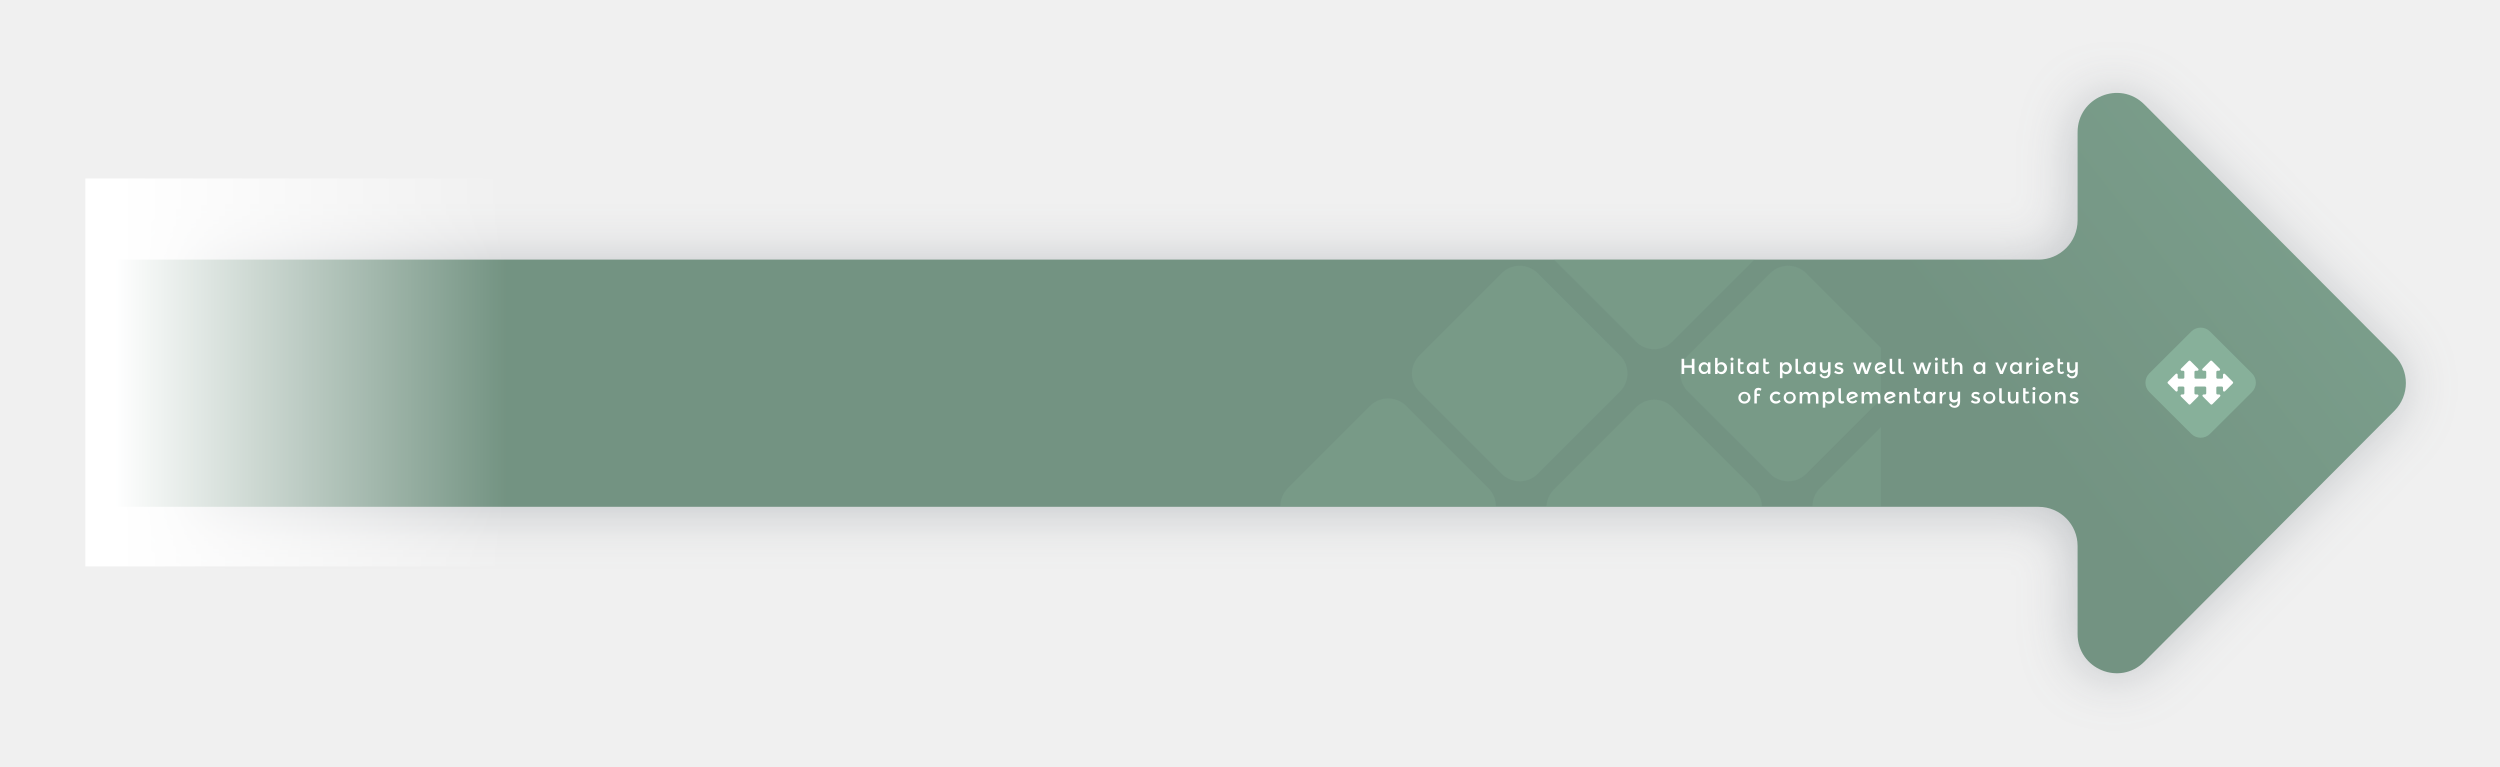
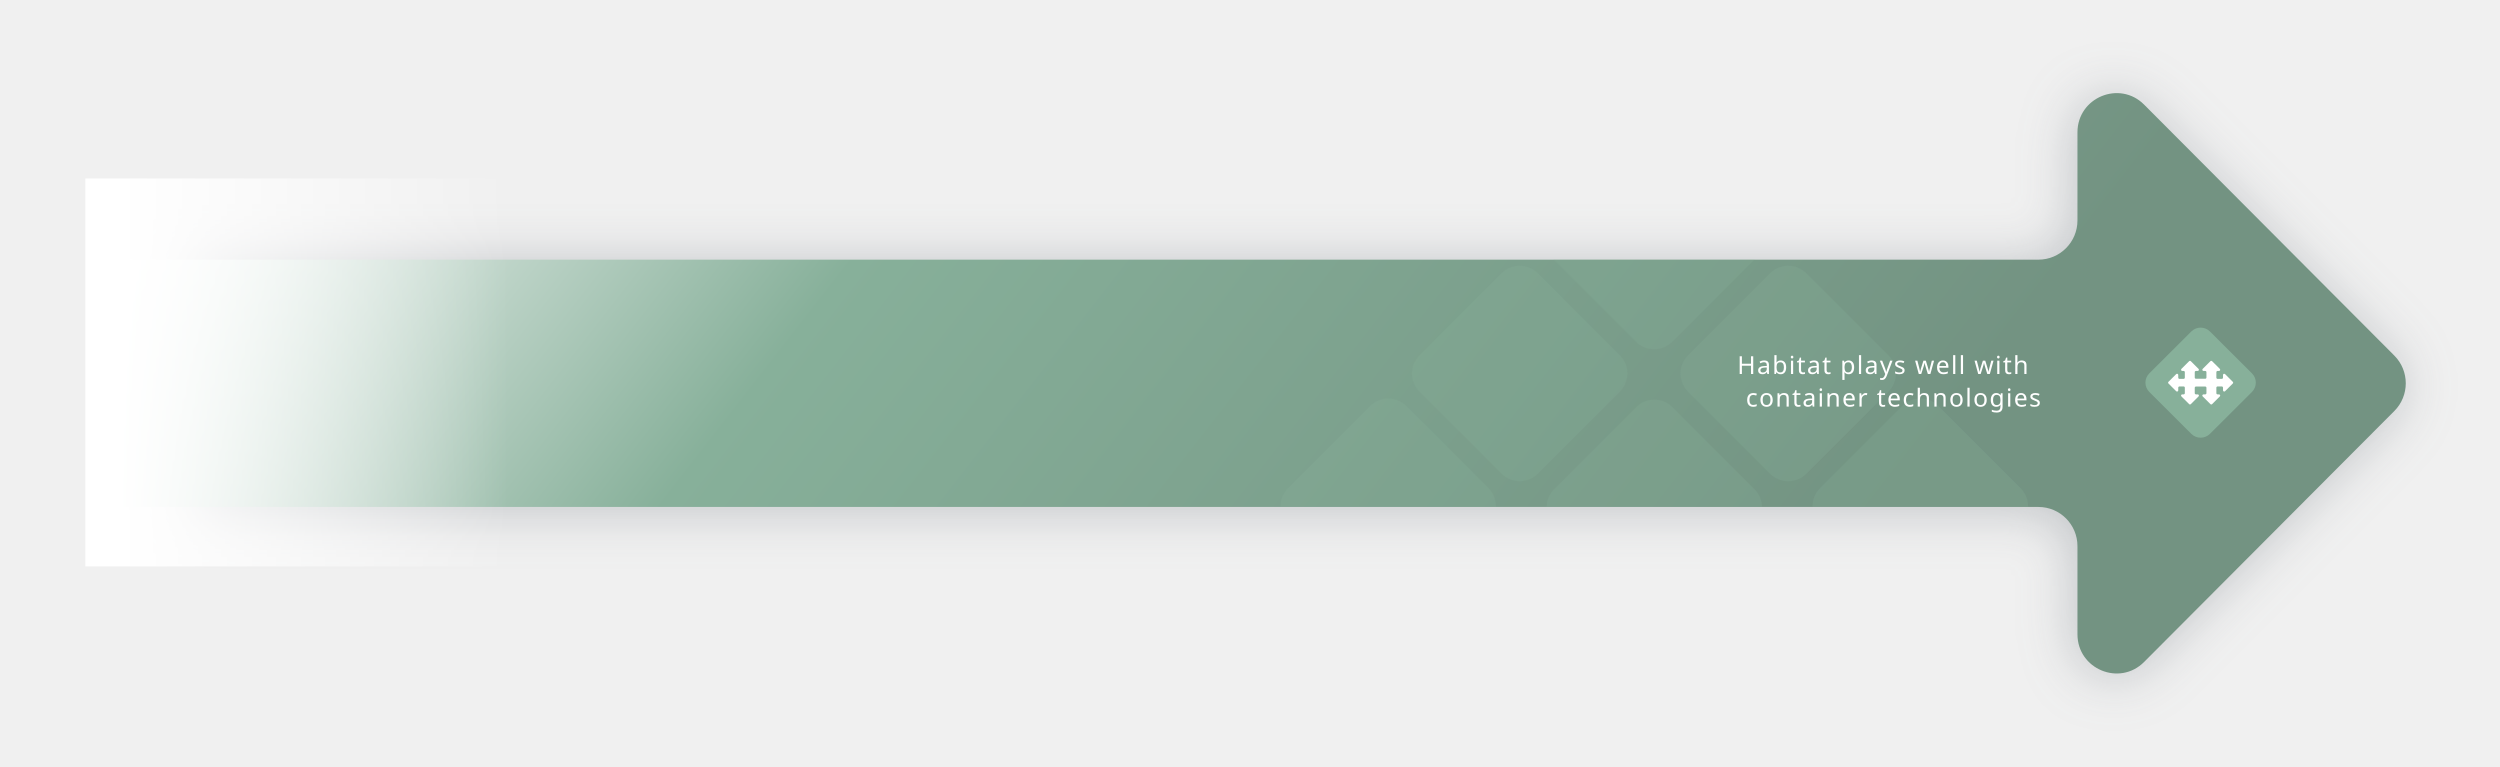
- <svg xmlns="http://www.w3.org/2000/svg" version="1.1" id="Layer_1" x="0px" y="0px" viewBox="500 150 1611 494" style="enable-background:new 500 150 1611 494;" xml:space="preserve">
-   <style type="text/css">
- 	.st0{filter:url(#filter-2);}
- 	.st1{fill:url(#path-4_2_);}
- 	.st2{filter:url(#Adobe_OpacityMaskFilter);}
- 	.st3{fill:#FFFFFF;}
- 	.st4{opacity:0.25;mask:url(#mask-5);fill:#87B09A;fill-opacity:0.85;enable-background:new    ;}
- 	.st5{fill:url(#Rectangle-22_1_);}
- 	.st6{fill:#87B09A;}
- 	.st7{enable-background:new    ;}
- </style>
-   <filter width="200%" height="200%" x="-50%" id="filter-2" y="-50%" filterUnits="objectBoundingBox">
-     <feOffset result="shadowOffsetOuter1" in="SourceAlpha" dy="2" dx="2" />
-     <feGaussianBlur result="shadowBlurOuter1" in="shadowOffsetOuter1" stdDeviation="17" />
-     <feColorMatrix type="matrix" in="shadowBlurOuter1" values="0 0 0 0 0.361   0 0 0 0 0.4   0 0 0 0 0.439  0 0 0 0.32 0">
- 		</feColorMatrix>
-   </filter>
-   <g id="Symbols">
-     <g id="graphic-arrow-bg_1_">
+ <svg xmlns="http://www.w3.org/2000/svg" xmlns:xlink="http://www.w3.org/1999/xlink" width="1611px" height="494px" viewBox="0 0 1611 494" version="1.1">
+   <defs>
+     <path d="M1495.279,107.323 L301.721,107.323 C287.805,107.323 276.564,96.014 276.564,82.073 L276.564,25.3 C276.564,2.803 249.427,-8.454 233.6,7.438 L72.375,169.15 C62.542,179.013 62.542,194.992 72.375,204.855 L233.6,366.55 C249.427,382.459 276.564,371.202 276.564,348.706 L276.564,291.915 C276.564,277.974 287.805,266.682 301.721,266.682 L1495.279,266.682 L1495.279,107.323 Z" id="path-1" />
+     <filter x="-50%" y="-50%" width="200%" height="200%" filterUnits="objectBoundingBox" id="filter-2">
+       <feOffset dx="2" dy="2" in="SourceAlpha" result="shadowOffsetOuter1" />
+       <feGaussianBlur stdDeviation="17" in="shadowOffsetOuter1" result="shadowBlurOuter1" />
+       <feColorMatrix values="0 0 0 0 0.361   0 0 0 0 0.4   0 0 0 0 0.439  0 0 0 0.32 0" type="matrix" in="shadowBlurOuter1" />
+     </filter>
+     <linearGradient x1="17.778%" y1="45.149%" x2="100%" y2="29.268%" id="linearGradient-3">
+       <stop stop-color="#739382" offset="0%" />
+       <stop stop-color="#87B09A" offset="61.33%" />
+       <stop stop-color="#FFFFFF" offset="99.388%" />
+     </linearGradient>
+     <path d="M1491,107.323 L237.442,107.323 C223.526,107.323 212.285,96.014 212.285,82.073 L212.285,25.3 C212.285,2.803 185.148,-8.454 169.321,7.438 L8.096,169.15 C-1.737,179.013 -1.737,194.992 8.096,204.855 L169.321,366.55 C185.148,382.459 212.285,371.202 212.285,348.706 L212.285,291.915 C212.285,277.974 223.526,266.682 237.442,266.682 L1491,266.682 L1491,107.323 Z" id="path-4" />
+     <linearGradient x1="7.44%" y1="46.839%" x2="100%" y2="46.839%" id="linearGradient-6">
+       <stop stop-color="#FFFFFF" offset="0%" />
+       <stop stop-color="#FFFFFF" stop-opacity="0" offset="100%" />
+     </linearGradient>
+   </defs>
+   <g id="Symbols" stroke="none" stroke-width="1" fill="none" fill-rule="evenodd">
+     <g id="graphic-arrow-bg">
      <g id="Arrow" transform="translate(55, 60)">
        <g id="graphic-arrow-bg">
          <g id="Mosaic">
-             <g id="Mask-Copy-2" transform="translate(780.1395, 187) scale(-1, 1) translate(-780.1395, -187) ">
-               <g class="st0">
-                 <path id="path-1_1_" d="M995.3,257.3H-198.3c-13.9,0-25.2-11.3-25.2-25.3v-56.8c0-22.5-27.1-33.8-43-17.9l-161.2,161.7         c-9.8,9.9-9.8,25.8,0,35.7l161.2,161.7c15.8,15.9,43,4.7,43-17.8v-56.8c0-13.9,11.2-25.2,25.2-25.2H995.3V257.3z" />
-               </g>
+             <g id="Mask-Copy-2" transform="translate(780.1395, 187) scale(-1, 1) translate(-780.1395, -187) " fill-opacity="1" fill="black">
+               <use filter="url(#filter-2)" xlink:href="#path-1" />
            </g>
            <g id="Combined-Shape" transform="translate(750.5, 187) scale(-1, 1) translate(-750.5, -187) translate(5, 0)">
-               <g id="Mask-Copy">
-                 <linearGradient id="path-4_2_" gradientUnits="userSpaceOnUse" x1="550.48" y1="733.116" x2="551.302" y2="733.275" gradientTransform="matrix(-1490.279 0 0 -374 820144.5 274518)">
-                   <stop offset="0" style="stop-color:#739382" />
-                   <stop offset="0.613" style="stop-color:#87B09A" />
-                   <stop offset="0.994" style="stop-color:#FFFFFF" />
-                 </linearGradient>
-                 <path id="path-4_1_" class="st1" d="M991,257.3H-262.6c-13.9,0-25.2-11.3-25.2-25.3v-56.8c0-22.5-27.1-33.8-43-17.9         l-161.2,161.7c-9.8,9.9-9.8,25.8,0,35.7l161.2,161.7c15.8,15.9,43,4.7,43-17.8v-56.8c0-13.9,11.2-25.2,25.2-25.2H991V257.3z" />
-               </g>
-               <defs>
-                 <filter id="Adobe_OpacityMaskFilter" filterUnits="userSpaceOnUse">
-                   <feColorMatrix type="matrix" values="1 0 0 0 0  0 1 0 0 0  0 0 1 0 0  0 0 0 1 0" />
-                 </filter>
-               </defs>
-               <mask maskUnits="userSpaceOnUse" id="mask-5">
-                 <g class="st2">
-                   <path id="path-4" class="st3" d="M991,257.3H-262.6c-13.9,0-25.2-11.3-25.2-25.3v-56.8c0-22.5-27.1-33.8-43-17.9          l-161.2,161.7c-9.8,9.9-9.8,25.8,0,35.7l161.2,161.7c15.8,15.9,43,4.7,43-17.8v-56.8c0-13.9,11.2-25.2,25.2-25.2H991V257.3z          " />
-                 </g>
+               <mask id="mask-5" fill="white">
+                 <use xlink:href="#path-4" />
              </mask>
-               <path class="st4" d="M-174.7,351.6l52.9,52.9c6.5,6.5,6.5,17,0,23.4l-52.9,52.9c-6.5,6.5-17,6.5-23.4,0l-52.9-52.9        c-6.5-6.5-6.5-17,0-23.4l52.9-52.9C-191.7,345.1-181.2,345.1-174.7,351.6z M-89.6,438.3l52.9,52.9c6.5,6.5,6.5,17,0,23.4        l-52.9,52.9c-6.5,6.5-17,6.5-23.4,0l-52.9-52.9c-6.5-6.5-6.5-17,0-23.4l52.9-52.9C-106.6,431.9-96.1,431.9-89.6,438.3z         M-3.2,524l52.9,52.9c6.5,6.5,6.5,17,0,23.4l-52.9,52.9c-6.5,6.5-17,6.5-23.4,0l-52.9-52.9c-6.5-6.5-6.5-17,0-23.4l52.9-52.9        C-20.1,517.5-9.7,517.5-3.2,524z M-89.6,266.1l52.9,52.9c6.5,6.5,6.5,17,0,23.4l-52.9,52.9c-6.5,6.5-17,6.5-23.4,0l-52.9-52.9        c-6.5-6.5-6.5-17,0-23.4l52.9-52.9C-106.6,259.6-96.1,259.6-89.6,266.1z M-3.3,352.4l52.9,52.9c6.5,6.5,6.5,17,0,23.4        l-52.9,52.9c-6.5,6.5-17,6.5-23.4,0l-52.9-52.9c-6.5-6.5-6.5-17,0-23.4l52.9-52.9C-20.3,345.9-9.8,345.9-3.3,352.4z         M83.4,438.3l52.9,52.9c6.5,6.5,6.5,17,0,23.4l-52.9,52.9c-6.5,6.5-17,6.5-23.4,0L7.1,514.6c-6.5-6.5-6.5-17,0-23.4L60,438.3        C66.5,431.9,77,431.9,83.4,438.3z M-3.2,181l52.9,52.9c6.5,6.5,6.5,17,0,23.4l-52.9,52.9c-6.5,6.5-17,6.5-23.4,0l-52.9-52.9        c-6.5-6.5-6.5-17,0-23.4l52.9-52.9C-20.1,174.6-9.7,174.6-3.2,181z M83.4,266.1l52.9,52.9c6.5,6.5,6.5,17,0,23.4l-52.9,52.9        c-6.5,6.5-17,6.5-23.4,0L7.1,342.4c-6.5-6.5-6.5-17,0-23.4L60,266.1C66.5,259.6,77,259.6,83.4,266.1z M168.2,351.6l52.9,52.9        c6.5,6.5,6.5,17,0,23.4l-52.9,52.9c-6.5,6.5-17,6.5-23.4,0l-52.9-52.9c-6.5-6.5-6.5-17,0-23.4l52.9-52.9        C151.2,345.1,161.7,345.1,168.2,351.6z" />
+               <use id="Mask-Copy" fill="url(#linearGradient-3)" xlink:href="#path-4" />
+               <path d="M325.255,201.609 L378.134,254.488 C384.603,260.956 384.603,271.445 378.134,277.912 L325.255,330.792 C318.787,337.261 308.299,337.261 301.83,330.792 L248.951,277.912 C242.483,271.445 242.483,260.956 248.951,254.488 L301.83,201.609 C308.299,195.14 318.787,195.14 325.255,201.609 Z M410.385,288.337 L463.264,341.216 C469.732,347.684 469.732,358.173 463.264,364.64 L410.385,417.52 C403.916,423.989 393.428,423.989 386.96,417.52 L334.081,364.64 C327.612,358.173 327.612,347.684 334.081,341.216 L386.96,288.337 C393.428,281.868 403.916,281.868 410.385,288.337 Z M496.813,373.965 L549.691,426.844 C556.16,433.312 556.16,443.801 549.691,450.268 L496.813,503.148 C490.344,509.616 479.856,509.616 473.387,503.148 L420.508,450.268 C414.04,443.801 414.04,433.312 420.508,426.844 L473.387,373.965 C479.856,367.495 490.344,367.495 496.813,373.965 Z M410.385,116.08 L463.264,168.959 C469.732,175.427 469.732,185.916 463.264,192.383 L410.385,245.263 C403.916,251.732 393.428,251.732 386.96,245.263 L334.081,192.383 C327.612,185.916 327.612,175.427 334.081,168.959 L386.96,116.08 C393.428,109.611 403.916,109.611 410.385,116.08 Z M496.681,202.376 L549.56,255.255 C556.028,261.723 556.028,272.212 549.56,278.679 L496.681,331.559 C490.212,338.028 479.724,338.028 473.255,331.559 L420.377,278.679 C413.908,272.212 413.908,261.723 420.377,255.255 L473.255,202.376 C479.724,195.907 490.212,195.907 496.681,202.376 Z M583.441,288.337 L636.32,341.216 C642.789,347.684 642.789,358.173 636.32,364.64 L583.441,417.52 C576.973,423.989 566.484,423.989 560.016,417.52 L507.137,364.64 C500.669,358.173 500.669,347.684 507.137,341.216 L560.016,288.337 C566.484,281.868 576.973,281.868 583.441,288.337 Z M496.813,31.049 L549.691,83.928 C556.16,90.397 556.16,100.885 549.691,107.352 L496.813,160.232 C490.344,166.701 479.856,166.701 473.387,160.232 L420.508,107.352 C414.04,100.885 414.04,90.397 420.508,83.928 L473.387,31.049 C479.856,24.58 490.344,24.58 496.813,31.049 Z M583.441,116.08 L636.32,168.959 C642.789,175.427 642.789,185.916 636.32,192.383 L583.441,245.263 C576.973,251.732 566.484,251.732 560.016,245.263 L507.137,192.383 C500.669,185.916 500.669,175.427 507.137,168.959 L560.016,116.08 C566.484,109.611 576.973,109.611 583.441,116.08 Z M668.171,201.609 L721.05,254.488 C727.518,260.956 727.518,271.445 721.05,277.912 L668.171,330.792 C661.702,337.261 651.214,337.261 644.746,330.792 L591.867,277.912 C585.398,271.445 585.398,260.956 591.867,254.488 L644.746,201.609 C651.214,195.14 661.702,195.14 668.171,201.609 Z" fill-opacity="0.85" fill="#87B09A" opacity="0.25" mask="url(#mask-5)" />
            </g>
-             <linearGradient id="Rectangle-22_1_" gradientUnits="userSpaceOnUse" x1="943.243" y1="732.908" x2="944.168" y2="732.908" gradientTransform="matrix(273 0 0 -250 -256985 183557)">
-               <stop offset="0" style="stop-color:#FFFFFF" />
-               <stop offset="1" style="stop-color:#FFFFFF;stop-opacity:0" />
-             </linearGradient>
-             <rect id="Rectangle-22" x="500" y="205" class="st5" width="273" height="250" />
+             <rect id="Rectangle-22" fill="url(#linearGradient-6)" x="0" y="55" width="273" height="250" />
          </g>
          <g id="Mark" transform="translate(1327, 151)">
-             <path id="Shape" class="st6" d="M530.1,218.6l-27.1-27c-3.3-3.3-3.3-8.7,0-12l27.1-27c3.3-3.3,8.7-3.3,12,0l27.1,27       c3.3,3.3,3.3,8.7,0,12l-27.1,27C538.8,221.9,533.4,221.9,530.1,218.6" />
-             <path id="Shape_1_" class="st3" d="M556.8,185l-5-5c-0.5-0.5-1.3-0.1-1.3,0.5v1.7c0,0.4-0.3,0.8-0.8,0.8H547       c-0.4,0-0.8-0.3-0.8-0.8v-3.5c0-0.4,0.3-0.8,0.8-0.8h0.9c0.7,0,1-0.8,0.5-1.3l-5-5c-0.3-0.3-0.8-0.3-1.1,0l-5,5       c-0.5,0.5-0.1,1.3,0.5,1.3h1.1c0.4,0,0.8,0.3,0.8,0.8v3.5c0,0.4-0.3,0.8-0.8,0.8h-6c-0.4,0-0.8-0.3-0.8-0.8v-3.5       c0-0.4,0.3-0.8,0.8-0.8h1.1c0.7,0,1-0.8,0.5-1.3l-5-5c-0.3-0.3-0.8-0.3-1.1,0l-5,5c-0.5,0.5-0.1,1.3,0.5,1.3h0.9       c0.4,0,0.8,0.3,0.8,0.8v3.5c0,0.4-0.3,0.8-0.8,0.8h-2.7c-0.4,0-0.8-0.3-0.8-0.8v-1.7c0-0.7-0.8-1-1.3-0.5l-5,5       c-0.3,0.3-0.3,0.8,0,1.1l5,5c0.5,0.5,1.3,0.1,1.3-0.5v-1.7c0-0.4,0.3-0.8,0.8-0.8h2.7c0.4,0,0.8,0.3,0.8,0.8v3.5       c0,0.4-0.3,0.8-0.8,0.8h-0.9c-0.7,0-1,0.8-0.5,1.3l5,5c0.3,0.3,0.8,0.3,1.1,0l5-5c0.5-0.5,0.1-1.3-0.5-1.3h-1.1       c-0.4,0-0.8-0.3-0.8-0.8v-3.5c0-0.4,0.3-0.8,0.8-0.8h6c0.4,0,0.8,0.3,0.8,0.8v3.5c0,0.4-0.3,0.8-0.8,0.8H538       c-0.7,0-1,0.8-0.5,1.3l5,5c0.3,0.3,0.8,0.3,1.1,0l5-5c0.5-0.5,0.1-1.3-0.5-1.3H547c-0.4,0-0.8-0.3-0.8-0.8v-3.5       c0-0.4,0.3-0.8,0.8-0.8h2.7c0.4,0,0.8,0.3,0.8,0.8v1.7c0,0.7,0.8,1,1.3,0.5l5-5C557.1,185.8,557.1,185.3,556.8,185" />
+             <path d="M30.086,68.571 L3.005,41.567 C-0.308,38.263 -0.308,32.907 3.005,29.604 L30.086,2.599 C33.398,-0.705 38.77,-0.705 42.082,2.599 L69.163,29.604 C72.476,32.907 72.476,38.263 69.163,41.567 L42.082,68.571 C38.77,71.875 33.398,71.875 30.086,68.571" id="Shape" fill="#87B09A" />
+             <path d="M56.811,35.037 L51.831,30.072 C51.342,29.584 50.505,29.929 50.505,30.62 L50.505,32.363 C50.505,32.791 50.157,33.139 49.728,33.139 L47.001,33.139 C46.572,33.139 46.224,32.791 46.224,32.363 L46.224,28.816 C46.224,28.388 46.572,28.041 47.001,28.041 L47.919,28.041 C48.611,28.041 48.959,27.207 48.468,26.718 L43.489,21.753 C43.187,21.451 42.694,21.451 42.39,21.753 L37.411,26.718 C36.921,27.207 37.268,28.041 37.961,28.041 L39.051,28.041 C39.481,28.041 39.828,28.388 39.828,28.816 L39.828,32.295 C39.828,32.723 39.481,33.071 39.051,33.071 L33.076,33.071 C32.647,33.071 32.3,32.723 32.3,32.295 L32.3,28.816 C32.3,28.388 32.647,28.041 33.076,28.041 L34.208,28.041 C34.9,28.041 35.247,27.207 34.757,26.718 L29.778,21.753 C29.474,21.451 28.982,21.451 28.678,21.753 L23.7,26.718 C23.21,27.207 23.557,28.041 24.249,28.041 L25.126,28.041 C25.556,28.041 25.904,28.388 25.904,28.816 L25.904,32.363 C25.904,32.791 25.556,33.139 25.126,33.139 L22.441,33.139 C22.011,33.139 21.664,32.791 21.664,32.363 L21.664,30.62 C21.664,29.929 20.826,29.584 20.337,30.072 L15.358,35.037 C15.054,35.34 15.054,35.83 15.358,36.133 L20.337,41.098 C20.826,41.586 21.664,41.241 21.664,40.55 L21.664,38.806 C21.664,38.378 22.011,38.032 22.441,38.032 L25.126,38.032 C25.556,38.032 25.904,38.378 25.904,38.806 L25.904,42.354 C25.904,42.782 25.556,43.129 25.126,43.129 L24.249,43.129 C23.557,43.129 23.209,43.964 23.7,44.452 L28.678,49.417 C28.982,49.72 29.474,49.72 29.778,49.417 L34.757,44.452 C35.247,43.964 34.9,43.129 34.208,43.129 L33.076,43.129 C32.647,43.129 32.3,42.782 32.3,42.354 L32.3,38.86 C32.3,38.432 32.647,38.085 33.076,38.085 L39.051,38.085 C39.481,38.085 39.828,38.432 39.828,38.86 L39.828,42.354 C39.828,42.782 39.481,43.129 39.051,43.129 L37.961,43.129 C37.268,43.129 36.921,43.964 37.411,44.452 L42.39,49.417 C42.694,49.72 43.186,49.72 43.489,49.417 L48.468,44.452 C48.958,43.964 48.611,43.129 47.919,43.129 L47.001,43.129 C46.572,43.129 46.224,42.782 46.224,42.354 L46.224,38.806 C46.224,38.378 46.572,38.032 47.001,38.032 L49.728,38.032 C50.157,38.032 50.505,38.378 50.505,38.806 L50.505,40.55 C50.505,41.241 51.342,41.586 51.831,41.098 L56.811,36.133 C57.114,35.83 57.114,35.34 56.811,35.037" id="Shape" fill="#FFFFFF" />
          </g>
        </g>
-         <g class="st7">
-           <path class="st3" d="M1528.6,331v-9.8h1.7v4.2h4.9v-4.2h1.7v9.8h-1.7v-4h-4.9v4H1528.6z" />
-           <path class="st3" d="M1540.6,330c-0.7-0.7-1-1.6-1-2.8s0.4-2.1,1.1-2.8c0.7-0.7,1.6-1,2.5-1c1,0,1.8,0.5,2.4,1.4v-1.3h1.6v7.4      h-1.6v-1.2c-0.3,0.4-0.7,0.8-1.1,1c-0.5,0.2-0.9,0.3-1.4,0.3C1542.1,331.1,1541.3,330.8,1540.6,330z M1541.1,327.3      c0,0.7,0.2,1.3,0.7,1.7c0.5,0.4,1,0.7,1.6,0.7s1.1-0.2,1.6-0.7c0.4-0.5,0.6-1,0.6-1.7c0-0.7-0.2-1.3-0.6-1.8      c-0.4-0.5-1-0.7-1.6-0.7s-1.2,0.2-1.6,0.7C1541.4,326,1541.1,326.6,1541.1,327.3z" />
-           <path class="st3" d="M1554.2,323.4c1,0,1.9,0.3,2.6,1c0.7,0.7,1.1,1.6,1.1,2.8c0,1.1-0.4,2.1-1.1,2.8c-0.7,0.7-1.5,1.1-2.5,1.1      c-0.9,0-1.8-0.4-2.5-1.2v1.1h-1.6v-10.4h1.6v4.2C1552.4,323.9,1553.2,323.4,1554.2,323.4z M1551.7,327.3c0,0.7,0.2,1.3,0.6,1.7      c0.4,0.5,1,0.7,1.6,0.7c0.6,0,1.2-0.2,1.6-0.7s0.7-1,0.7-1.7s-0.2-1.3-0.7-1.8c-0.4-0.5-1-0.7-1.6-0.7c-0.6,0-1.2,0.2-1.6,0.7      C1551.9,326,1551.7,326.6,1551.7,327.3z" />
-           <path class="st3" d="M1560.4,322.1c-0.2-0.2-0.3-0.4-0.3-0.7s0.1-0.5,0.3-0.7c0.2-0.2,0.4-0.3,0.7-0.3s0.5,0.1,0.7,0.3      s0.3,0.4,0.3,0.7s-0.1,0.5-0.3,0.7c-0.2,0.2-0.4,0.3-0.7,0.3S1560.6,322.3,1560.4,322.1z M1561.9,331h-1.6v-7.4h1.6V331z" />
-           <path class="st3" d="M1566.4,324.8v3.8c0,0.4,0.1,0.6,0.3,0.8c0.2,0.2,0.4,0.3,0.8,0.3s0.7-0.2,1-0.5l0.6,1.1      c-0.6,0.5-1.2,0.7-1.8,0.7c-0.7,0-1.2-0.2-1.7-0.7c-0.5-0.5-0.7-1.1-0.7-1.9v-7.3h1.6v2.3h2v1.3H1566.4z" />
-           <path class="st3" d="M1571.6,330c-0.7-0.7-1-1.6-1-2.8s0.4-2.1,1.1-2.8c0.7-0.7,1.6-1,2.5-1c1,0,1.8,0.5,2.4,1.4v-1.3h1.6v7.4      h-1.6v-1.2c-0.3,0.4-0.7,0.8-1.1,1c-0.5,0.2-0.9,0.3-1.4,0.3C1573.2,331.1,1572.3,330.8,1571.6,330z M1572.2,327.3      c0,0.7,0.2,1.3,0.7,1.7c0.5,0.4,1,0.7,1.6,0.7s1.1-0.2,1.6-0.7c0.4-0.5,0.6-1,0.6-1.7c0-0.7-0.2-1.3-0.6-1.8      c-0.4-0.5-1-0.7-1.6-0.7c-0.6,0-1.2,0.2-1.6,0.7C1572.4,326,1572.2,326.6,1572.2,327.3z" />
-           <path class="st3" d="M1582.7,324.8v3.8c0,0.4,0.1,0.6,0.3,0.8c0.2,0.2,0.4,0.3,0.8,0.3c0.3,0,0.7-0.2,1-0.5l0.6,1.1      c-0.6,0.5-1.2,0.7-1.8,0.7s-1.2-0.2-1.7-0.7c-0.5-0.5-0.7-1.1-0.7-1.9v-7.3h1.6v2.3h2v1.3H1582.7z" />
-           <path class="st3" d="M1596,323.4c1,0,1.9,0.3,2.6,1c0.7,0.7,1.1,1.6,1.1,2.8c0,1.1-0.4,2.1-1.1,2.8c-0.7,0.7-1.5,1.1-2.5,1.1      c-0.9,0-1.8-0.4-2.5-1.2v3.8h-1.6v-10.2h1.6v1.3C1594.1,323.9,1595,323.4,1596,323.4z M1593.5,327.3c0,0.7,0.2,1.3,0.6,1.7      c0.4,0.5,1,0.7,1.6,0.7c0.6,0,1.2-0.2,1.6-0.7s0.7-1,0.7-1.7s-0.2-1.3-0.7-1.8c-0.4-0.5-1-0.7-1.6-0.7c-0.6,0-1.2,0.2-1.6,0.7      C1593.7,326,1593.5,326.6,1593.5,327.3z" />
-           <path class="st3" d="M1605.8,330.5c-0.4,0.4-0.9,0.6-1.6,0.6s-1.2-0.2-1.6-0.6s-0.6-1-0.6-1.8v-7.5h1.6v7.3      c0,0.7,0.3,1.1,0.8,1.1c0.3,0,0.6-0.1,0.7-0.3L1605.8,330.5z" />
-           <path class="st3" d="M1608.2,330c-0.7-0.7-1-1.6-1-2.8s0.4-2.1,1.1-2.8c0.7-0.7,1.6-1,2.5-1c1,0,1.8,0.5,2.4,1.4v-1.3h1.6v7.4      h-1.6v-1.2c-0.3,0.4-0.7,0.8-1.1,1c-0.5,0.2-0.9,0.3-1.4,0.3C1609.8,331.1,1608.9,330.8,1608.2,330z M1608.8,327.3      c0,0.7,0.2,1.3,0.7,1.7c0.5,0.4,1,0.7,1.6,0.7s1.1-0.2,1.6-0.7c0.4-0.5,0.6-1,0.6-1.7c0-0.7-0.2-1.3-0.6-1.8      c-0.4-0.5-1-0.7-1.6-0.7s-1.2,0.2-1.6,0.7C1609,326,1608.8,326.6,1608.8,327.3z" />
-           <path class="st3" d="M1620.9,332.5c1.4,0,2.1-0.9,2.1-2.6v-0.5c-0.6,0.6-1.4,1-2.4,1c-1.9,0-2.9-1.1-2.9-3.2v-3.7h1.6v3      c0,0.9,0.1,1.5,0.4,1.8c0.3,0.4,0.7,0.5,1.4,0.5c0.6,0,1.1-0.2,1.4-0.5c0.3-0.3,0.5-0.8,0.5-1.5v-3.4h1.6v6.4c0,1.3-0.3,2.3-1,3      c-0.7,0.7-1.6,1-2.6,1c-0.8,0-1.5-0.2-2.2-0.6c-0.6-0.4-1.1-1-1.4-1.7l1.4-0.6C1619.2,332.1,1619.9,332.5,1620.9,332.5z" />
-           <path class="st3" d="M1632.9,328.8c0,0.7-0.3,1.3-0.8,1.7c-0.5,0.4-1.2,0.6-2,0.6c-0.5,0-1.1-0.1-1.7-0.3      c-0.6-0.2-1.1-0.5-1.5-0.8l0.8-1.2c0.9,0.7,1.7,1,2.5,1c0.4,0,0.6-0.1,0.8-0.2c0.2-0.2,0.3-0.4,0.3-0.6c0-0.4-0.5-0.7-1.5-1      c-0.1,0-0.1,0-0.2-0.1c-1.5-0.4-2.3-1.1-2.3-2.1c0-0.7,0.3-1.2,0.8-1.7c0.5-0.4,1.2-0.6,2.1-0.6s1.7,0.3,2.4,0.8l-0.6,1.2      c-0.6-0.4-1.3-0.6-2-0.6c-0.4,0-0.7,0.1-0.9,0.2c-0.2,0.1-0.3,0.3-0.3,0.6c0,0.2,0.1,0.4,0.4,0.5c0.2,0.1,0.4,0.2,0.7,0.2      c0.3,0.1,0.6,0.1,0.8,0.2c0.2,0.1,0.5,0.2,0.7,0.3c0.2,0.1,0.5,0.2,0.7,0.4C1632.6,327.5,1632.9,328.1,1632.9,328.8z" />
-           <path class="st3" d="M1643.5,331h-1.8l-2.6-7.4h1.6l1.8,5.6l1.8-5.6h1.6l1.8,5.6l1.8-5.6h1.6l-2.6,7.4h-1.8l-1.8-5.1L1643.5,331      z" />
-           <path class="st3" d="M1656.9,323.4c1,0,1.9,0.3,2.5,0.8c0.7,0.6,1,1.3,1,2.2l0,0l-5.4,2.3c0.5,0.6,1.1,0.9,2,0.9      c0.8,0,1.5-0.3,2.1-1l0.9,1c-0.9,0.9-1.9,1.4-3.1,1.4c-1.1,0-2-0.4-2.7-1.1c-0.8-0.7-1.1-1.6-1.1-2.8c0-0.8,0.2-1.5,0.6-2.1      c0.4-0.6,0.9-1,1.5-1.3C1655.6,323.6,1656.2,323.4,1656.9,323.4z M1654.5,327.3c0,0.1,0,0.2,0,0.3l4.1-1.8      c-0.3-0.6-0.9-0.9-1.7-0.9c-0.6,0-1.2,0.2-1.7,0.6C1654.8,326,1654.5,326.6,1654.5,327.3z" />
-           <path class="st3" d="M1666.5,330.5c-0.4,0.4-0.9,0.6-1.6,0.6s-1.2-0.2-1.6-0.6s-0.6-1-0.6-1.8v-7.5h1.6v7.3      c0,0.7,0.3,1.1,0.8,1.1c0.3,0,0.6-0.1,0.7-0.3L1666.5,330.5z" />
-           <path class="st3" d="M1672.1,330.5c-0.4,0.4-0.9,0.6-1.6,0.6s-1.2-0.2-1.6-0.6c-0.4-0.4-0.6-1-0.6-1.8v-7.5h1.6v7.3      c0,0.7,0.3,1.1,0.8,1.1c0.3,0,0.6-0.1,0.7-0.3L1672.1,330.5z" />
-           <path class="st3" d="M1682,331h-1.8l-2.6-7.4h1.6l1.8,5.6l1.8-5.6h1.6l1.8,5.6l1.8-5.6h1.6l-2.6,7.4h-1.8l-1.8-5.1L1682,331z" />
-           <path class="st3" d="M1692.1,322.1c-0.2-0.2-0.3-0.4-0.3-0.7s0.1-0.5,0.3-0.7s0.4-0.3,0.7-0.3c0.3,0,0.5,0.1,0.7,0.3      c0.2,0.2,0.3,0.4,0.3,0.7s-0.1,0.5-0.3,0.7c-0.2,0.2-0.4,0.3-0.7,0.3C1692.5,322.4,1692.3,322.3,1692.1,322.1z M1693.6,331h-1.6      v-7.4h1.6V331z" />
-           <path class="st3" d="M1698.1,324.8v3.8c0,0.4,0.1,0.6,0.3,0.8c0.2,0.2,0.4,0.3,0.8,0.3c0.3,0,0.7-0.2,1-0.5l0.6,1.1      c-0.6,0.5-1.2,0.7-1.8,0.7s-1.2-0.2-1.7-0.7c-0.5-0.5-0.7-1.1-0.7-1.9v-7.3h1.6v2.3h2v1.3H1698.1z" />
-           <path class="st3" d="M1704.3,327v4h-1.6v-10.4h1.6v4.3c0.2-0.5,0.6-0.8,1-1.1c0.5-0.3,0.9-0.4,1.5-0.4c0.8,0,1.5,0.3,2,0.8      c0.5,0.5,0.8,1.3,0.8,2.2v4.6h-1.6v-4.1c0-1.4-0.6-2.1-1.7-2.1c-0.5,0-1,0.2-1.4,0.5C1704.5,325.8,1704.3,326.3,1704.3,327z" />
-           <path class="st3" d="M1717.7,330c-0.7-0.7-1-1.6-1-2.8s0.4-2.1,1.1-2.8c0.7-0.7,1.6-1,2.5-1c1,0,1.8,0.5,2.4,1.4v-1.3h1.6v7.4      h-1.6v-1.2c-0.3,0.4-0.7,0.8-1.1,1c-0.5,0.2-0.9,0.3-1.4,0.3C1719.2,331.1,1718.4,330.8,1717.7,330z M1718.2,327.3      c0,0.7,0.2,1.3,0.7,1.7c0.5,0.4,1,0.7,1.6,0.7s1.1-0.2,1.6-0.7c0.4-0.5,0.6-1,0.6-1.7c0-0.7-0.2-1.3-0.6-1.8      c-0.4-0.5-1-0.7-1.6-0.7c-0.6,0-1.2,0.2-1.6,0.7C1718.4,326,1718.2,326.6,1718.2,327.3z" />
-           <path class="st3" d="M1733.8,331l-3-7.4h1.6l2.3,5.6l2.3-5.6h1.6l-3,7.4H1733.8z" />
-           <path class="st3" d="M1741.2,330c-0.7-0.7-1-1.6-1-2.8s0.4-2.1,1.1-2.8c0.7-0.7,1.6-1,2.5-1c1,0,1.8,0.5,2.4,1.4v-1.3h1.6v7.4      h-1.6v-1.2c-0.3,0.4-0.7,0.8-1.1,1c-0.5,0.2-0.9,0.3-1.4,0.3C1742.7,331.1,1741.9,330.8,1741.2,330z M1741.7,327.3      c0,0.7,0.2,1.3,0.7,1.7c0.5,0.4,1,0.7,1.6,0.7s1.1-0.2,1.6-0.7c0.4-0.5,0.6-1,0.6-1.7c0-0.7-0.2-1.3-0.6-1.8      c-0.4-0.5-1-0.7-1.6-0.7c-0.6,0-1.2,0.2-1.6,0.7C1741.9,326,1741.7,326.6,1741.7,327.3z" />
-           <path class="st3" d="M1754.7,325c-0.8,0-1.4,0.3-1.8,0.8c-0.4,0.5-0.6,1.2-0.6,2v3.2h-1.6v-7.4h1.6v1.5c0.3-0.5,0.6-0.8,1-1.1      c0.4-0.3,0.9-0.5,1.4-0.5L1754.7,325C1754.7,325,1754.7,325,1754.7,325z" />
-           <path class="st3" d="M1757.1,322.1c-0.2-0.2-0.3-0.4-0.3-0.7s0.1-0.5,0.3-0.7c0.2-0.2,0.4-0.3,0.7-0.3s0.5,0.1,0.7,0.3      s0.3,0.4,0.3,0.7s-0.1,0.5-0.3,0.7c-0.2,0.2-0.4,0.3-0.7,0.3S1757.3,322.3,1757.1,322.1z M1758.6,331h-1.6v-7.4h1.6V331z" />
-           <path class="st3" d="M1765,323.4c1,0,1.9,0.3,2.5,0.8c0.7,0.6,1,1.3,1,2.2l0,0l-5.4,2.3c0.5,0.6,1.1,0.9,2,0.9      c0.8,0,1.5-0.3,2.1-1l0.9,1c-0.9,0.9-1.9,1.4-3.1,1.4c-1.1,0-2-0.4-2.7-1.1c-0.8-0.7-1.1-1.6-1.1-2.8c0-0.8,0.2-1.5,0.6-2.1      c0.4-0.6,0.9-1,1.5-1.3C1763.8,323.6,1764.4,323.4,1765,323.4z M1762.6,327.3c0,0.1,0,0.2,0,0.3l4.1-1.8      c-0.3-0.6-0.9-0.9-1.7-0.9c-0.6,0-1.2,0.2-1.7,0.6C1762.9,326,1762.6,326.6,1762.6,327.3z" />
-           <path class="st3" d="M1772.4,324.8v3.8c0,0.4,0.1,0.6,0.3,0.8c0.2,0.2,0.4,0.3,0.8,0.3c0.3,0,0.7-0.2,1-0.5l0.6,1.1      c-0.6,0.5-1.2,0.7-1.8,0.7s-1.2-0.2-1.7-0.7c-0.5-0.5-0.7-1.1-0.7-1.9v-7.3h1.6v2.3h2v1.3H1772.4z" />
-           <path class="st3" d="M1780.2,332.5c1.4,0,2.1-0.9,2.1-2.6v-0.5c-0.6,0.6-1.4,1-2.4,1c-1.9,0-2.9-1.1-2.9-3.2v-3.7h1.6v3      c0,0.9,0.1,1.5,0.4,1.8c0.3,0.4,0.7,0.5,1.4,0.5s1.1-0.2,1.4-0.5s0.5-0.8,0.5-1.5v-3.4h1.6v6.4c0,1.3-0.3,2.3-1,3      c-0.7,0.7-1.6,1-2.6,1c-0.8,0-1.5-0.2-2.2-0.6c-0.6-0.4-1.1-1-1.4-1.7l1.4-0.6C1778.5,332.1,1779.2,332.5,1780.2,332.5z" />
-         </g>
-         <g>
- 			</g>
-         <g class="st7">
-           <path class="st3" d="M1571.9,349c-0.7,0.7-1.7,1.1-2.8,1.1s-2.1-0.4-2.8-1.1s-1.1-1.6-1.1-2.7s0.4-2,1.1-2.7s1.7-1.1,2.8-1.1      s2.1,0.4,2.8,1.1c0.7,0.7,1.1,1.7,1.1,2.7S1572.6,348.3,1571.9,349z M1567.4,348c0.4,0.5,1,0.7,1.7,0.7c0.7,0,1.2-0.2,1.7-0.7      c0.4-0.5,0.7-1,0.7-1.8s-0.2-1.3-0.7-1.8c-0.4-0.5-1-0.7-1.7-0.7c-0.7,0-1.2,0.2-1.7,0.7c-0.4,0.5-0.7,1-0.7,1.8      S1567,347.6,1567.4,348z" />
-           <path class="st3" d="M1577.1,342.5v1.3h2v1.3h-2v4.9h-1.6v-7.5c0-0.8,0.2-1.4,0.7-1.9c0.5-0.5,1.1-0.7,1.9-0.7s1.4,0.2,2,0.7      l-0.6,1.3c-0.3-0.4-0.8-0.5-1.3-0.5C1577.5,341.4,1577.1,341.8,1577.1,342.5z" />
-           <path class="st3" d="M1589.3,350.1c-1,0-1.9-0.4-2.7-1.1c-0.7-0.7-1.1-1.6-1.1-2.8s0.4-2.1,1.2-2.8s1.7-1.1,2.8-1.1      s2.1,0.4,2.8,1.2l-0.9,1.1c-0.6-0.6-1.3-0.8-1.9-0.8s-1.2,0.2-1.7,0.7c-0.5,0.4-0.7,1-0.7,1.7c0,0.7,0.2,1.3,0.7,1.7      c0.5,0.5,1.1,0.7,1.8,0.7s1.4-0.3,2-1l0.9,1C1591.6,349.7,1590.5,350.1,1589.3,350.1z" />
-           <path class="st3" d="M1601.1,349c-0.7,0.7-1.7,1.1-2.8,1.1s-2.1-0.4-2.8-1.1c-0.7-0.7-1.1-1.6-1.1-2.7s0.4-2,1.1-2.7      c0.7-0.7,1.7-1.1,2.8-1.1s2.1,0.4,2.8,1.1c0.7,0.7,1.1,1.7,1.1,2.7S1601.8,348.3,1601.1,349z M1596.6,348c0.4,0.5,1,0.7,1.7,0.7      c0.7,0,1.2-0.2,1.7-0.7c0.4-0.5,0.7-1,0.7-1.8s-0.2-1.3-0.7-1.8c-0.4-0.5-1-0.7-1.7-0.7c-0.7,0-1.2,0.2-1.7,0.7      c-0.4,0.5-0.7,1-0.7,1.8S1596.1,347.6,1596.6,348z" />
-           <path class="st3" d="M1606.3,346v4h-1.6v-7.4h1.6v1.4c0.2-0.5,0.6-0.8,1-1.1c0.5-0.3,0.9-0.4,1.5-0.4c1.2,0,2,0.5,2.4,1.5      c0.7-1,1.7-1.5,2.8-1.5c0.8,0,1.5,0.3,2,0.8c0.5,0.5,0.8,1.3,0.8,2.2v4.6h-1.6v-4.1c0-1.4-0.6-2.1-1.7-2.1c-0.5,0-1,0.2-1.4,0.5      c-0.4,0.3-0.6,0.8-0.6,1.5v4.1h-1.6v-4.1c0-0.7-0.1-1.2-0.4-1.6c-0.3-0.3-0.6-0.5-1.2-0.5c-0.5,0-1,0.2-1.4,0.5      C1606.5,344.8,1606.3,345.3,1606.3,346z" />
-           <path class="st3" d="M1623.6,342.4c1,0,1.9,0.3,2.6,1c0.7,0.7,1.1,1.6,1.1,2.8c0,1.1-0.4,2.1-1.1,2.8c-0.7,0.7-1.5,1.1-2.5,1.1      c-0.9,0-1.8-0.4-2.5-1.2v3.8h-1.6v-10.2h1.6v1.3C1621.8,342.9,1622.6,342.4,1623.6,342.4z M1621.2,346.3c0,0.7,0.2,1.3,0.6,1.7      c0.4,0.5,1,0.7,1.6,0.7s1.2-0.2,1.6-0.7c0.5-0.4,0.7-1,0.7-1.7s-0.2-1.3-0.7-1.8c-0.4-0.5-1-0.7-1.6-0.7c-0.6,0-1.2,0.2-1.6,0.7      C1621.4,345,1621.2,345.6,1621.2,346.3z" />
-           <path class="st3" d="M1633.5,349.5c-0.4,0.4-0.9,0.6-1.6,0.6s-1.2-0.2-1.6-0.6c-0.4-0.4-0.6-1-0.6-1.8v-7.5h1.6v7.3      c0,0.7,0.3,1.1,0.8,1.1c0.3,0,0.6-0.1,0.7-0.3L1633.5,349.5z" />
-           <path class="st3" d="M1638.7,342.4c1,0,1.9,0.3,2.5,0.8c0.7,0.6,1,1.3,1,2.2l0,0l-5.4,2.3c0.5,0.6,1.1,0.9,2,0.9      c0.8,0,1.5-0.3,2.1-1l0.9,1c-0.9,0.9-1.9,1.4-3.1,1.4c-1.1,0-2-0.4-2.7-1.1c-0.8-0.7-1.1-1.6-1.1-2.8c0-0.8,0.2-1.5,0.6-2.1      c0.4-0.6,0.9-1,1.5-1.3C1637.5,342.6,1638.1,342.4,1638.7,342.4z M1636.4,346.3c0,0.1,0,0.2,0,0.3l4.1-1.8      c-0.3-0.6-0.9-0.9-1.7-0.9c-0.6,0-1.2,0.2-1.7,0.6C1636.6,345,1636.4,345.6,1636.4,346.3z" />
-           <path class="st3" d="M1646.2,346v4h-1.6v-7.4h1.6v1.4c0.2-0.5,0.6-0.8,1-1.1c0.5-0.3,0.9-0.4,1.5-0.4c1.2,0,2,0.5,2.4,1.5      c0.7-1,1.7-1.5,2.8-1.5c0.8,0,1.5,0.3,2,0.8c0.5,0.5,0.8,1.3,0.8,2.2v4.6h-1.6v-4.1c0-1.4-0.6-2.1-1.7-2.1c-0.5,0-1,0.2-1.4,0.5      s-0.6,0.8-0.6,1.5v4.1h-1.6v-4.1c0-0.7-0.1-1.2-0.4-1.6c-0.3-0.3-0.6-0.5-1.2-0.5s-1,0.2-1.4,0.5      C1646.4,344.8,1646.2,345.3,1646.2,346z" />
-           <path class="st3" d="M1663,342.4c1,0,1.9,0.3,2.5,0.8c0.7,0.6,1,1.3,1,2.2l0,0l-5.4,2.3c0.5,0.6,1.1,0.9,2,0.9      c0.8,0,1.5-0.3,2.1-1l0.9,1c-0.9,0.9-1.9,1.4-3.1,1.4c-1.1,0-2-0.4-2.7-1.1c-0.8-0.7-1.1-1.6-1.1-2.8c0-0.8,0.2-1.5,0.6-2.1      c0.4-0.6,0.9-1,1.5-1.3C1661.7,342.6,1662.4,342.4,1663,342.4z M1660.6,346.3c0,0.1,0,0.2,0,0.3l4.1-1.8      c-0.3-0.6-0.9-0.9-1.7-0.9c-0.6,0-1.2,0.2-1.7,0.6C1660.9,345,1660.6,345.6,1660.6,346.3z" />
-           <path class="st3" d="M1670.5,346v4h-1.6v-7.4h1.6v1.4c0.3-0.5,0.6-0.8,1-1.1c0.4-0.3,0.9-0.4,1.4-0.4c0.8,0,1.5,0.3,2,0.8      c0.5,0.5,0.8,1.3,0.8,2.2v4.6h-1.6v-4.1c0-1.4-0.6-2.1-1.7-2.1c-0.5,0-1,0.2-1.4,0.5C1670.7,344.8,1670.5,345.3,1670.5,346z" />
-           <path class="st3" d="M1680.2,343.8v3.8c0,0.4,0.1,0.6,0.3,0.8c0.2,0.2,0.4,0.3,0.8,0.3c0.3,0,0.7-0.2,1-0.5l0.6,1.1      c-0.6,0.5-1.2,0.7-1.8,0.7s-1.2-0.2-1.7-0.7c-0.5-0.5-0.7-1.1-0.7-1.9v-7.3h1.6v2.3h2v1.3H1680.2z" />
-           <path class="st3" d="M1685.4,349c-0.7-0.7-1-1.6-1-2.8s0.4-2.1,1.1-2.8c0.7-0.7,1.6-1,2.5-1c1,0,1.8,0.5,2.4,1.4v-1.3h1.6v7.4      h-1.6v-1.2c-0.3,0.4-0.7,0.8-1.1,1c-0.5,0.2-0.9,0.3-1.4,0.3C1687,350.1,1686.1,349.8,1685.4,349z M1686,346.3      c0,0.7,0.2,1.3,0.7,1.7c0.5,0.4,1,0.7,1.6,0.7s1.1-0.2,1.6-0.7c0.4-0.5,0.6-1,0.6-1.7c0-0.7-0.2-1.3-0.6-1.8      c-0.4-0.5-1-0.7-1.6-0.7c-0.6,0-1.2,0.2-1.6,0.7C1686.2,345,1686,345.6,1686,346.3z" />
-           <path class="st3" d="M1698.9,344c-0.8,0-1.4,0.3-1.8,0.8c-0.4,0.5-0.6,1.2-0.6,2v3.2h-1.6v-7.4h1.6v1.5c0.3-0.5,0.6-0.8,1-1.1      c0.4-0.3,0.9-0.5,1.4-0.5L1698.9,344C1699,344,1698.9,344,1698.9,344z" />
-           <path class="st3" d="M1704.4,351.5c1.4,0,2.1-0.9,2.1-2.6v-0.5c-0.6,0.6-1.4,1-2.4,1c-1.9,0-2.9-1.1-2.9-3.2v-3.7h1.6v3      c0,0.9,0.1,1.5,0.4,1.8c0.3,0.4,0.7,0.5,1.4,0.5s1.1-0.2,1.4-0.5s0.5-0.8,0.5-1.5v-3.4h1.6v6.4c0,1.3-0.3,2.3-1,3      c-0.7,0.7-1.6,1-2.6,1c-0.8,0-1.5-0.2-2.2-0.6c-0.6-0.4-1.1-1-1.4-1.7l1.4-0.6C1702.7,351.1,1703.4,351.5,1704.4,351.5z" />
-           <path class="st3" d="M1721,347.8c0,0.7-0.3,1.3-0.8,1.7c-0.5,0.4-1.2,0.6-2,0.6c-0.5,0-1.1-0.1-1.7-0.3      c-0.6-0.2-1.1-0.5-1.5-0.8l0.8-1.2c0.9,0.7,1.7,1,2.5,1c0.4,0,0.6-0.1,0.8-0.2c0.2-0.2,0.3-0.4,0.3-0.6c0-0.4-0.5-0.7-1.5-1      c-0.1,0-0.1,0-0.2-0.1c-1.5-0.4-2.3-1.1-2.3-2.1c0-0.7,0.3-1.2,0.8-1.7c0.5-0.4,1.2-0.6,2.1-0.6s1.7,0.3,2.4,0.8l-0.6,1.2      c-0.6-0.4-1.3-0.6-2-0.6c-0.4,0-0.7,0.1-0.9,0.2c-0.2,0.1-0.3,0.3-0.3,0.6c0,0.2,0.1,0.4,0.4,0.5c0.2,0.1,0.4,0.2,0.7,0.2      c0.3,0.1,0.6,0.1,0.8,0.2c0.2,0.1,0.5,0.2,0.7,0.3c0.2,0.1,0.5,0.2,0.7,0.4C1720.7,346.5,1721,347.1,1721,347.8z" />
-           <path class="st3" d="M1729.7,349c-0.7,0.7-1.7,1.1-2.8,1.1s-2.1-0.4-2.8-1.1s-1.1-1.6-1.1-2.7s0.4-2,1.1-2.7s1.7-1.1,2.8-1.1      s2.1,0.4,2.8,1.1c0.7,0.7,1.1,1.7,1.1,2.7S1730.5,348.3,1729.7,349z M1725.2,348c0.4,0.5,1,0.7,1.7,0.7c0.7,0,1.2-0.2,1.7-0.7      c0.4-0.5,0.7-1,0.7-1.8s-0.2-1.3-0.7-1.8c-0.4-0.5-1-0.7-1.7-0.7c-0.7,0-1.2,0.2-1.7,0.7c-0.4,0.5-0.7,1-0.7,1.8      S1724.8,347.6,1725.2,348z" />
-           <path class="st3" d="M1737.1,349.5c-0.4,0.4-0.9,0.6-1.6,0.6s-1.2-0.2-1.6-0.6s-0.6-1-0.6-1.8v-7.5h1.6v7.3      c0,0.7,0.3,1.1,0.8,1.1c0.3,0,0.6-0.1,0.7-0.3L1737.1,349.5z" />
-           <path class="st3" d="M1744.1,346.6v-4h1.6v7.4h-1.6v-1.4c-0.3,0.5-0.6,0.8-1,1.1c-0.4,0.3-0.9,0.4-1.4,0.4c-0.8,0-1.5-0.3-2-0.8      c-0.5-0.5-0.8-1.3-0.8-2.2v-4.6h1.6v4.1c0,1.4,0.6,2.1,1.7,2.1c0.5,0,1-0.2,1.4-0.5C1743.9,347.8,1744.1,347.3,1744.1,346.6z" />
-           <path class="st3" d="M1750.2,343.8v3.8c0,0.4,0.1,0.6,0.3,0.8c0.2,0.2,0.4,0.3,0.8,0.3c0.3,0,0.7-0.2,1-0.5l0.6,1.1      c-0.6,0.5-1.2,0.7-1.8,0.7s-1.2-0.2-1.7-0.7c-0.5-0.5-0.7-1.1-0.7-1.9v-7.3h1.6v2.3h2v1.3H1750.2z" />
-           <path class="st3" d="M1755,341.1c-0.2-0.2-0.3-0.4-0.3-0.7s0.1-0.5,0.3-0.7s0.4-0.3,0.7-0.3c0.3,0,0.5,0.1,0.7,0.3      c0.2,0.2,0.3,0.4,0.3,0.7s-0.1,0.5-0.3,0.7c-0.2,0.2-0.4,0.3-0.7,0.3C1755.4,341.4,1755.2,341.3,1755,341.1z M1756.4,350h-1.6      v-7.4h1.6V350z" />
-           <path class="st3" d="M1765.7,349c-0.7,0.7-1.7,1.1-2.8,1.1s-2.1-0.4-2.8-1.1c-0.7-0.7-1.1-1.6-1.1-2.7s0.4-2,1.1-2.7      c0.7-0.7,1.7-1.1,2.8-1.1s2.1,0.4,2.8,1.1c0.7,0.7,1.1,1.7,1.1,2.7S1766.4,348.3,1765.7,349z M1761.2,348c0.4,0.5,1,0.7,1.7,0.7      c0.7,0,1.2-0.2,1.7-0.7c0.4-0.5,0.7-1,0.7-1.8s-0.2-1.3-0.7-1.8c-0.4-0.5-1-0.7-1.7-0.7c-0.7,0-1.2,0.2-1.7,0.7      c-0.4,0.5-0.7,1-0.7,1.8S1760.7,347.6,1761.2,348z" />
-           <path class="st3" d="M1770.9,346v4h-1.6v-7.4h1.6v1.4c0.3-0.5,0.6-0.8,1-1.1c0.4-0.3,0.9-0.4,1.4-0.4c0.8,0,1.5,0.3,2,0.8      c0.5,0.5,0.8,1.3,0.8,2.2v4.6h-1.6v-4.1c0-1.4-0.6-2.1-1.7-2.1c-0.5,0-1,0.2-1.4,0.5C1771.1,344.8,1770.9,345.3,1770.9,346z" />
-           <path class="st3" d="M1784.4,347.8c0,0.7-0.3,1.3-0.8,1.7c-0.5,0.4-1.2,0.6-2,0.6c-0.5,0-1.1-0.1-1.7-0.3      c-0.6-0.2-1.1-0.5-1.5-0.8l0.8-1.2c0.9,0.7,1.7,1,2.5,1c0.4,0,0.6-0.1,0.8-0.2c0.2-0.2,0.3-0.4,0.3-0.6c0-0.4-0.5-0.7-1.5-1      c-0.1,0-0.1,0-0.2-0.1c-1.5-0.4-2.3-1.1-2.3-2.1c0-0.7,0.3-1.2,0.8-1.7c0.5-0.4,1.2-0.6,2.1-0.6s1.7,0.3,2.4,0.8l-0.6,1.2      c-0.6-0.4-1.3-0.6-2-0.6c-0.4,0-0.7,0.1-0.9,0.2c-0.2,0.1-0.3,0.3-0.3,0.6c0,0.2,0.1,0.4,0.4,0.5c0.2,0.1,0.4,0.2,0.7,0.2      c0.3,0.1,0.6,0.1,0.8,0.2c0.2,0.1,0.5,0.2,0.7,0.3c0.2,0.1,0.5,0.2,0.7,0.4C1784.2,346.5,1784.4,347.1,1784.4,347.8z" />
-         </g>
+         <text id="Habitat-plays-well-w" font-family="MontserratAlternates-Regular, Montserrat Alternates" font-size="16" font-weight="normal" line-spacing="21" letter-spacing="0.857" fill="#FFFFFF">
+           <tspan x="1064.501" y="181">Habitat plays well with </tspan>
+           <tspan x="1069.991" y="202">container technologies</tspan>
+         </text>
      </g>
    </g>
  </g>
</svg>
